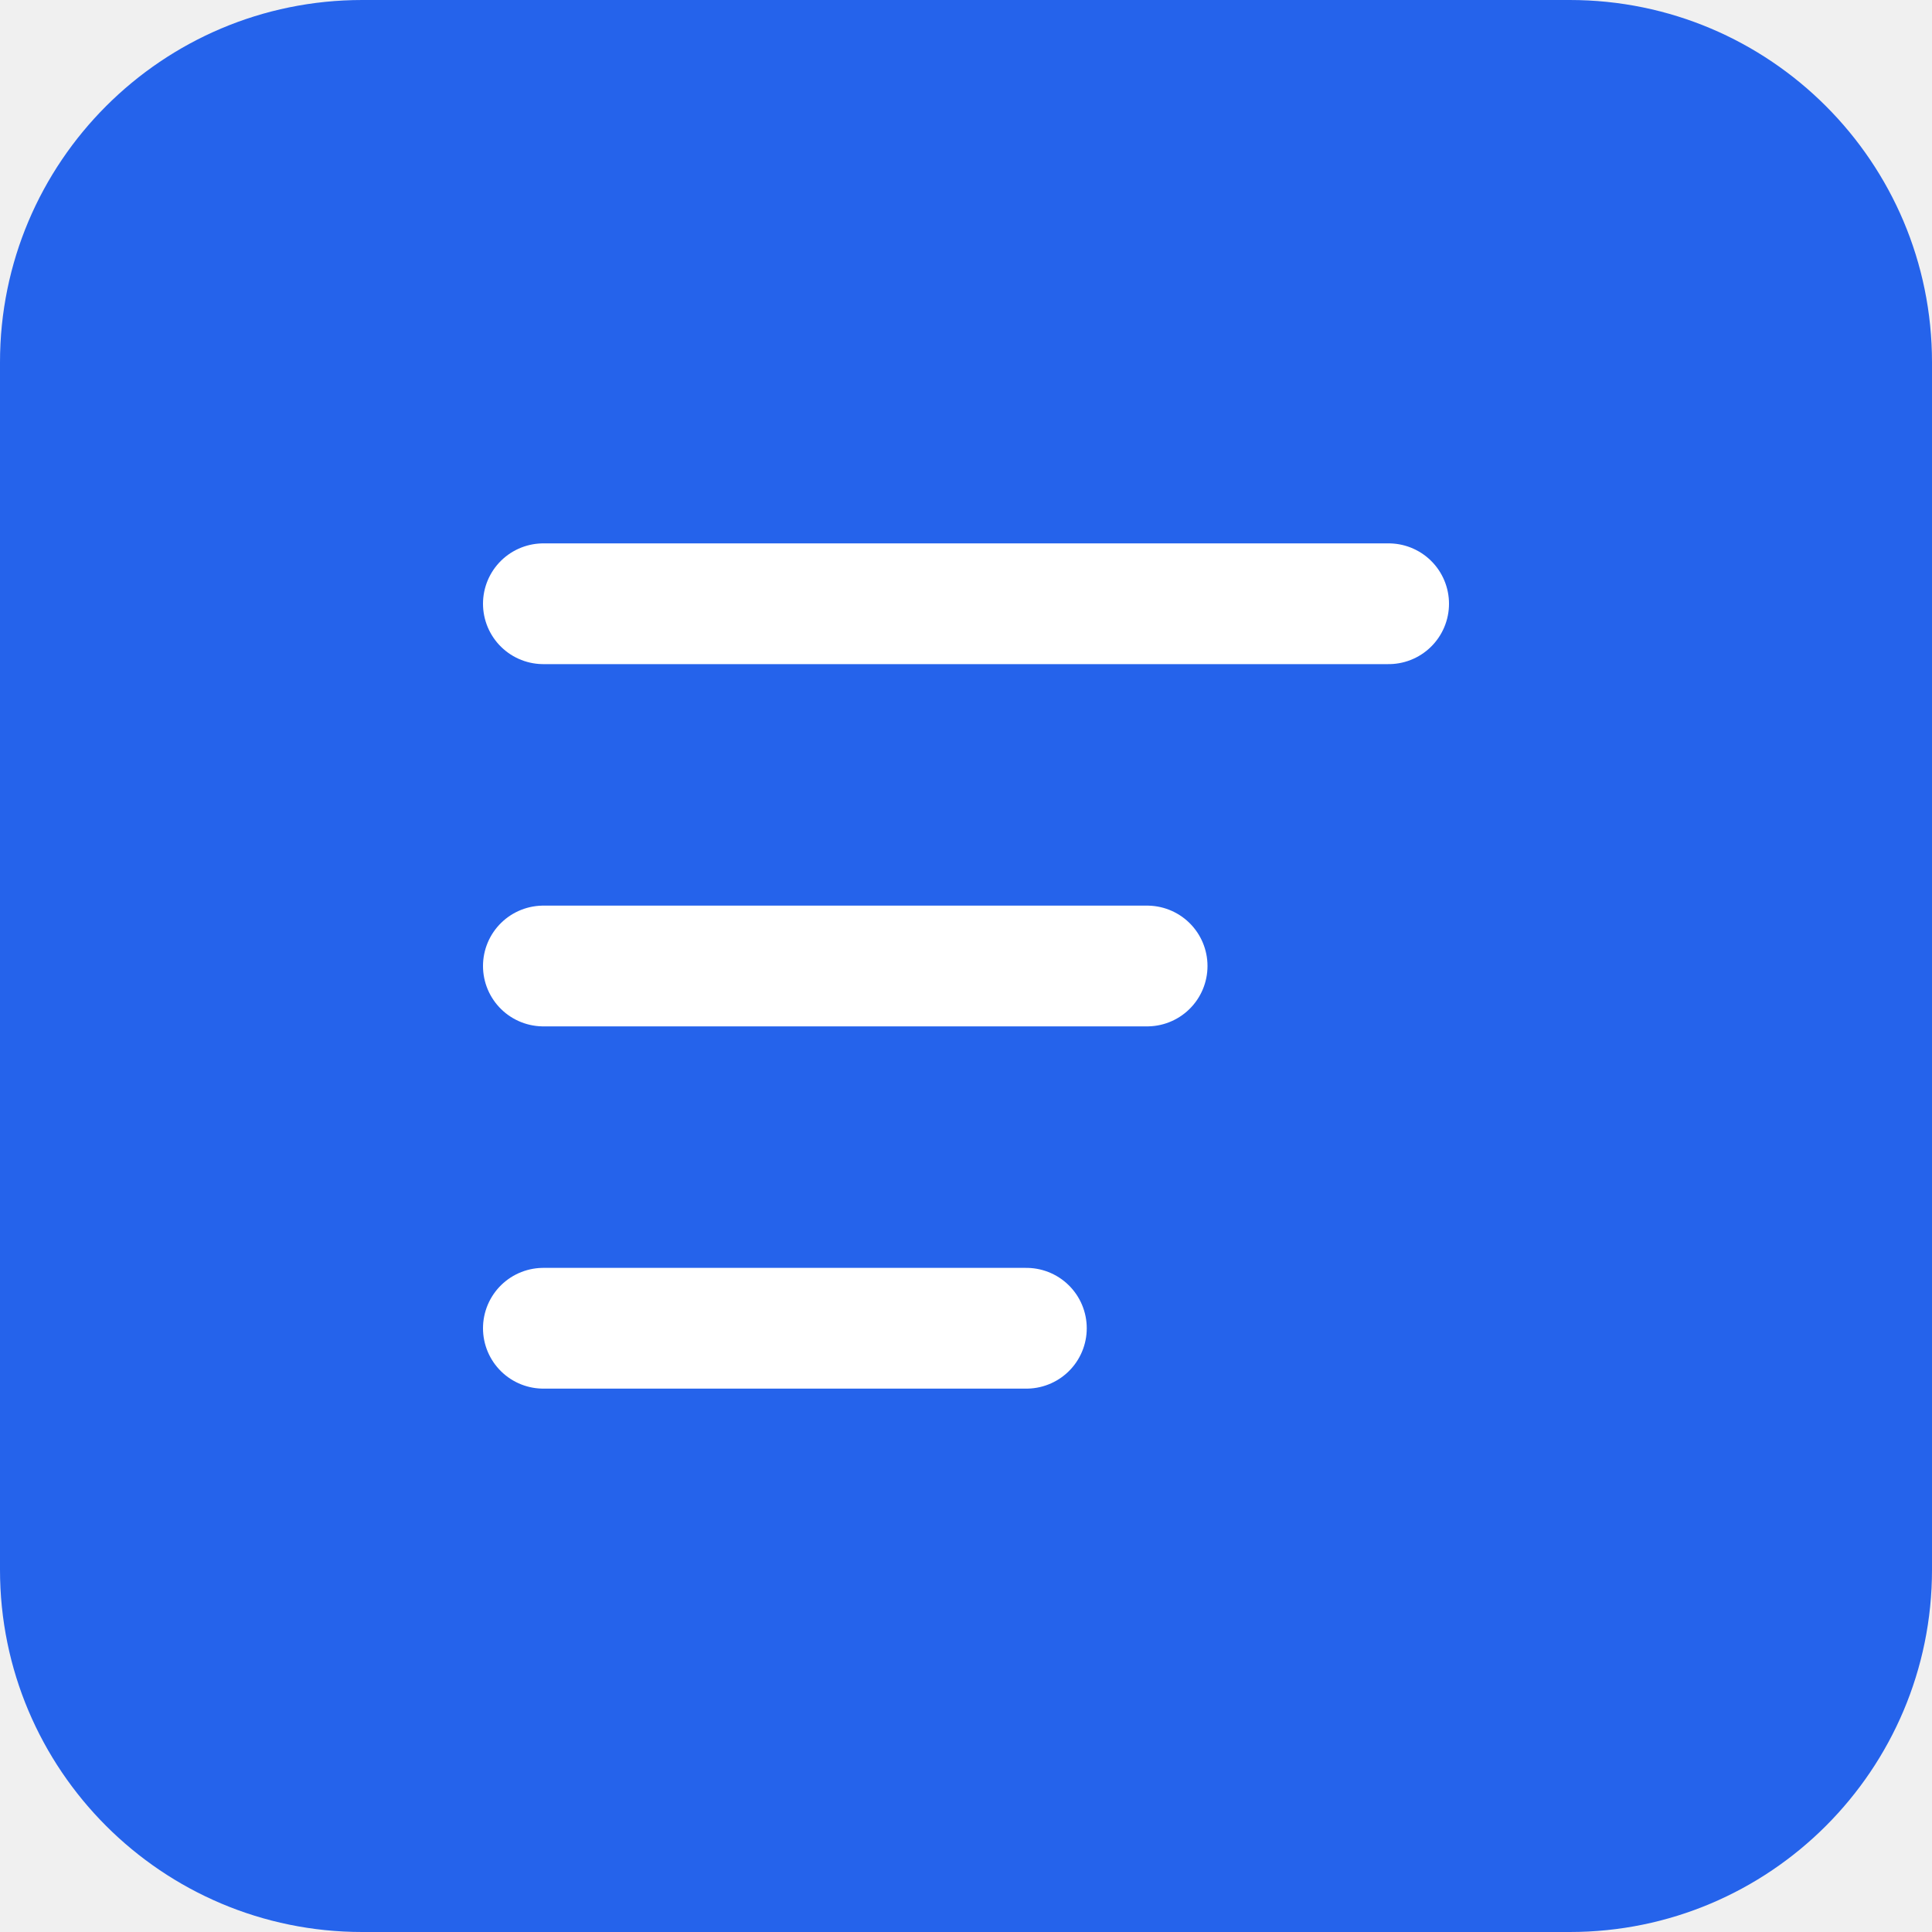
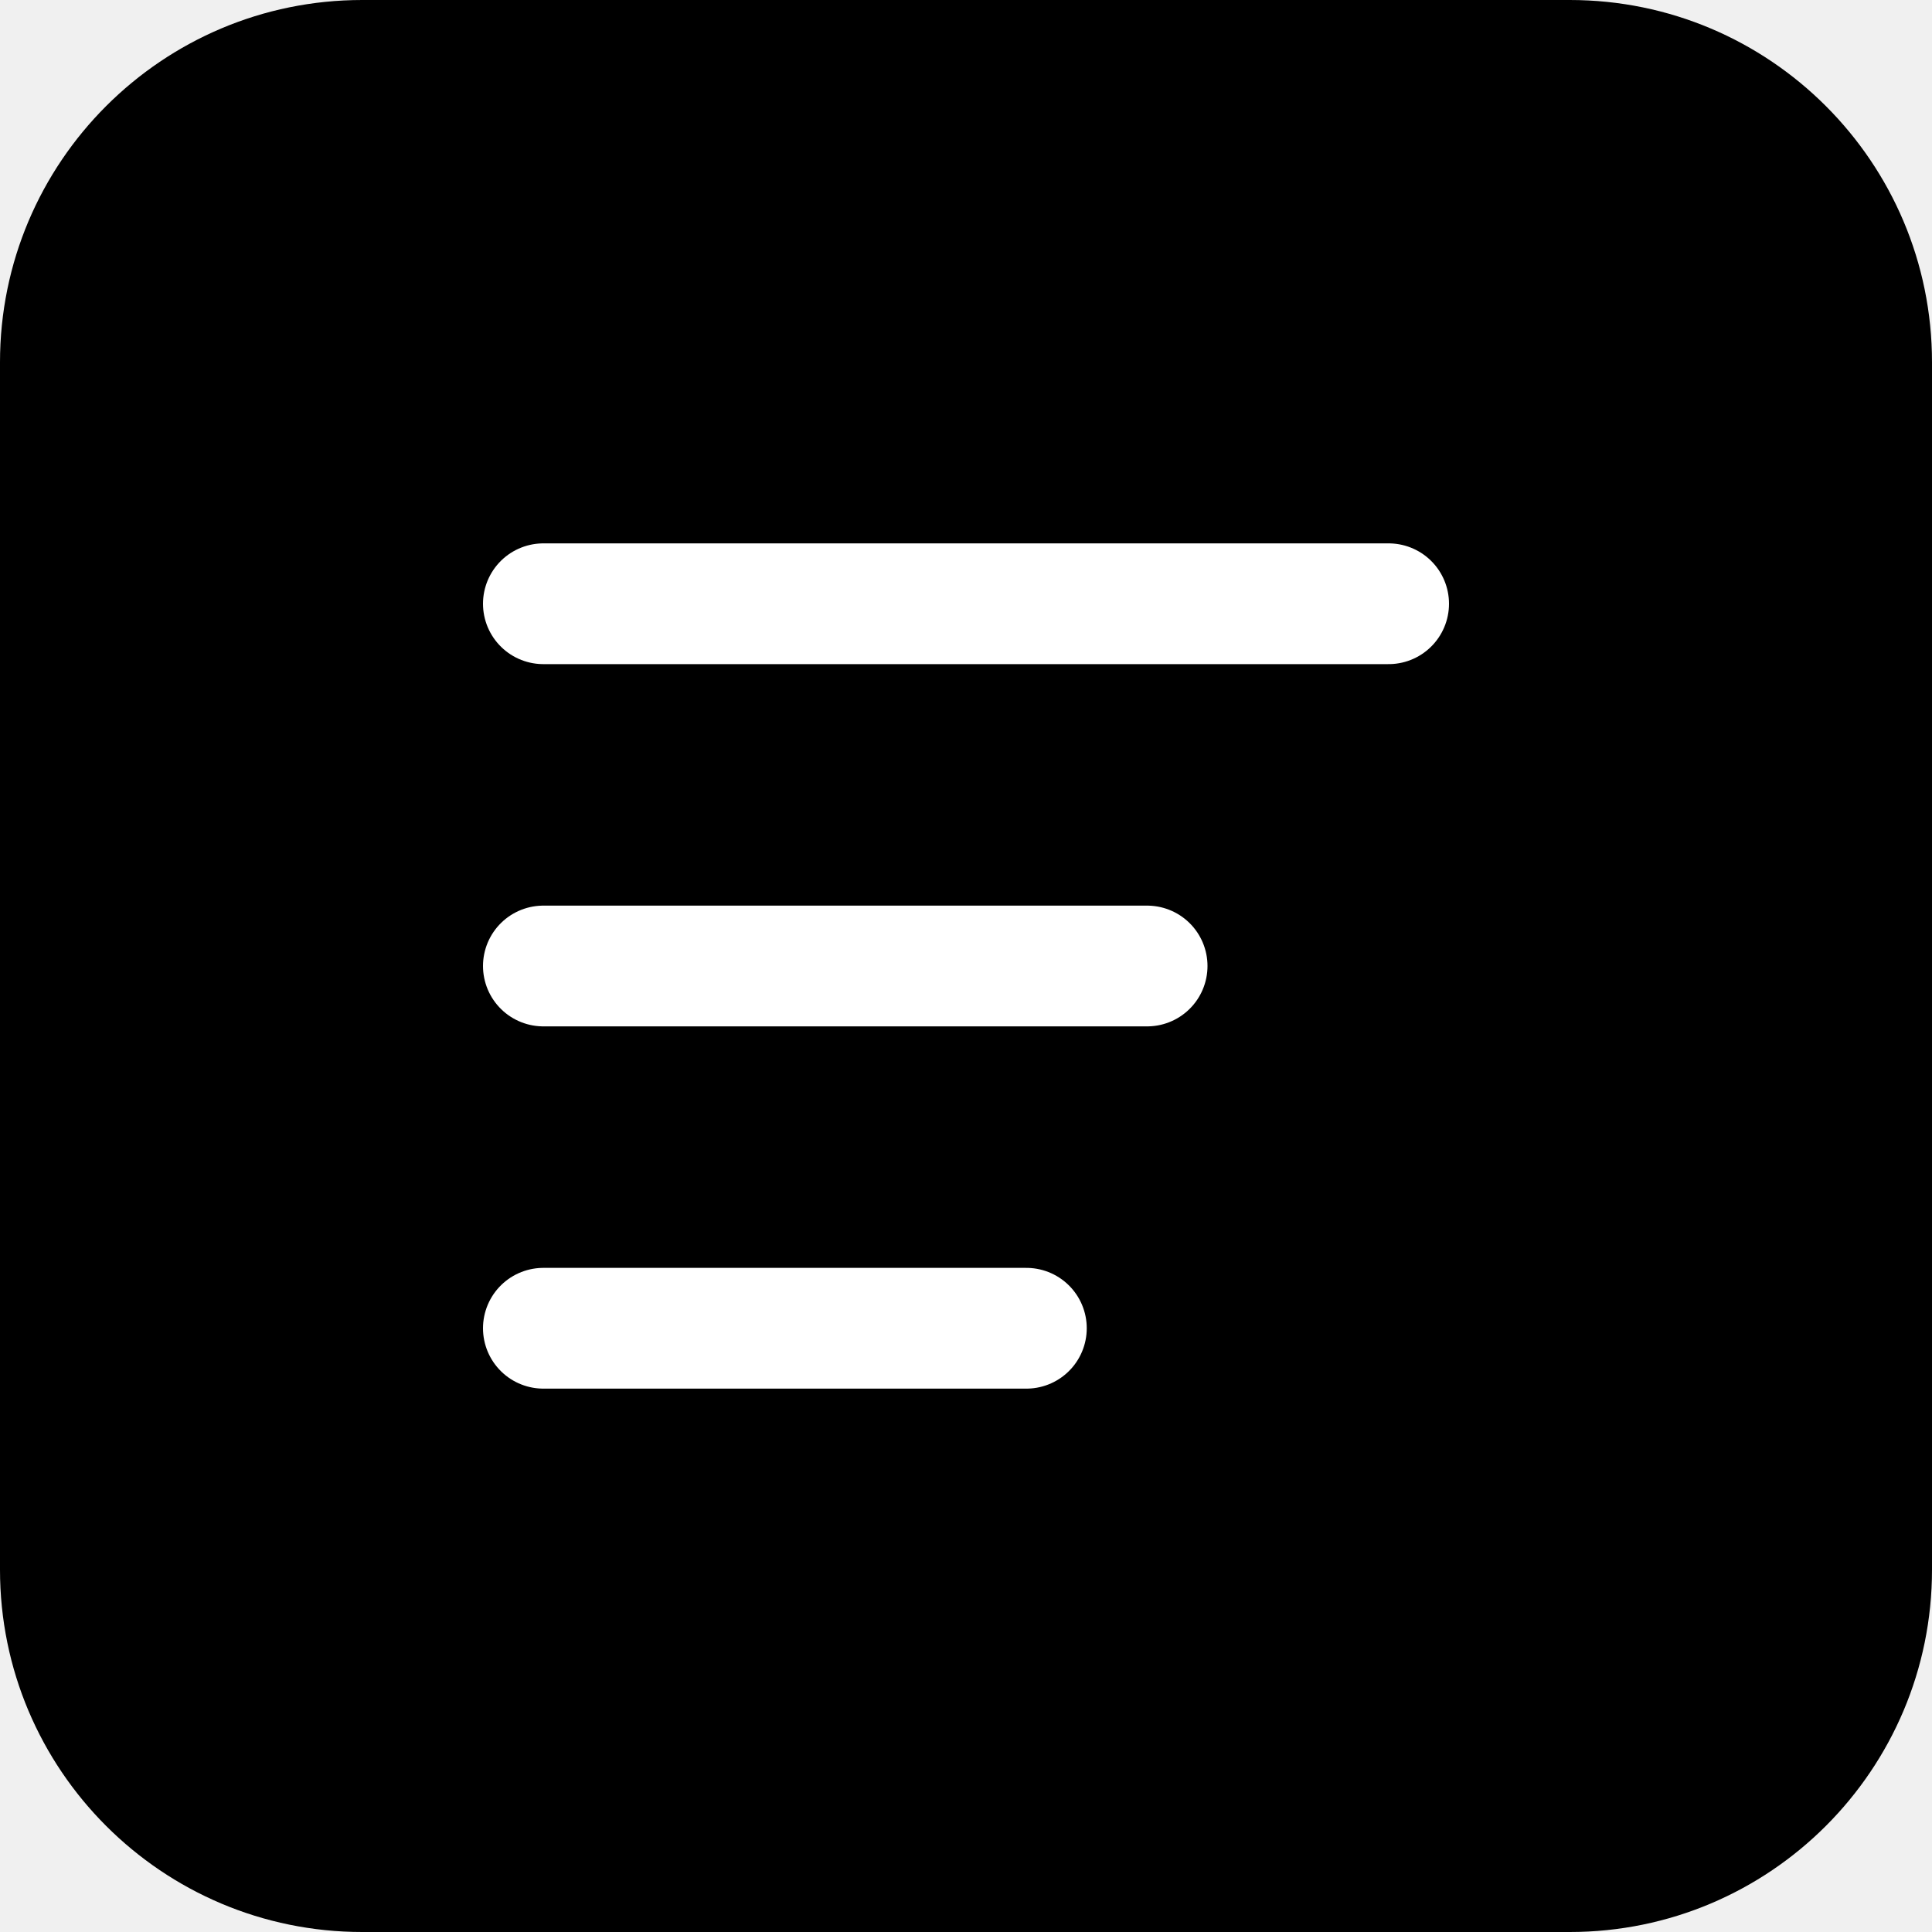
<svg xmlns="http://www.w3.org/2000/svg" viewBox="0 0 32 32" fill="none">
-   <rect width="32" height="32" rx="6" fill="#2563eb" />
+   <rect width="32" height="32" rx="6" fill="#000000" />
  <path d="M9 10h14M9 16h10M9 22h8" stroke="white" stroke-width="2" stroke-linecap="round" />
</svg>
